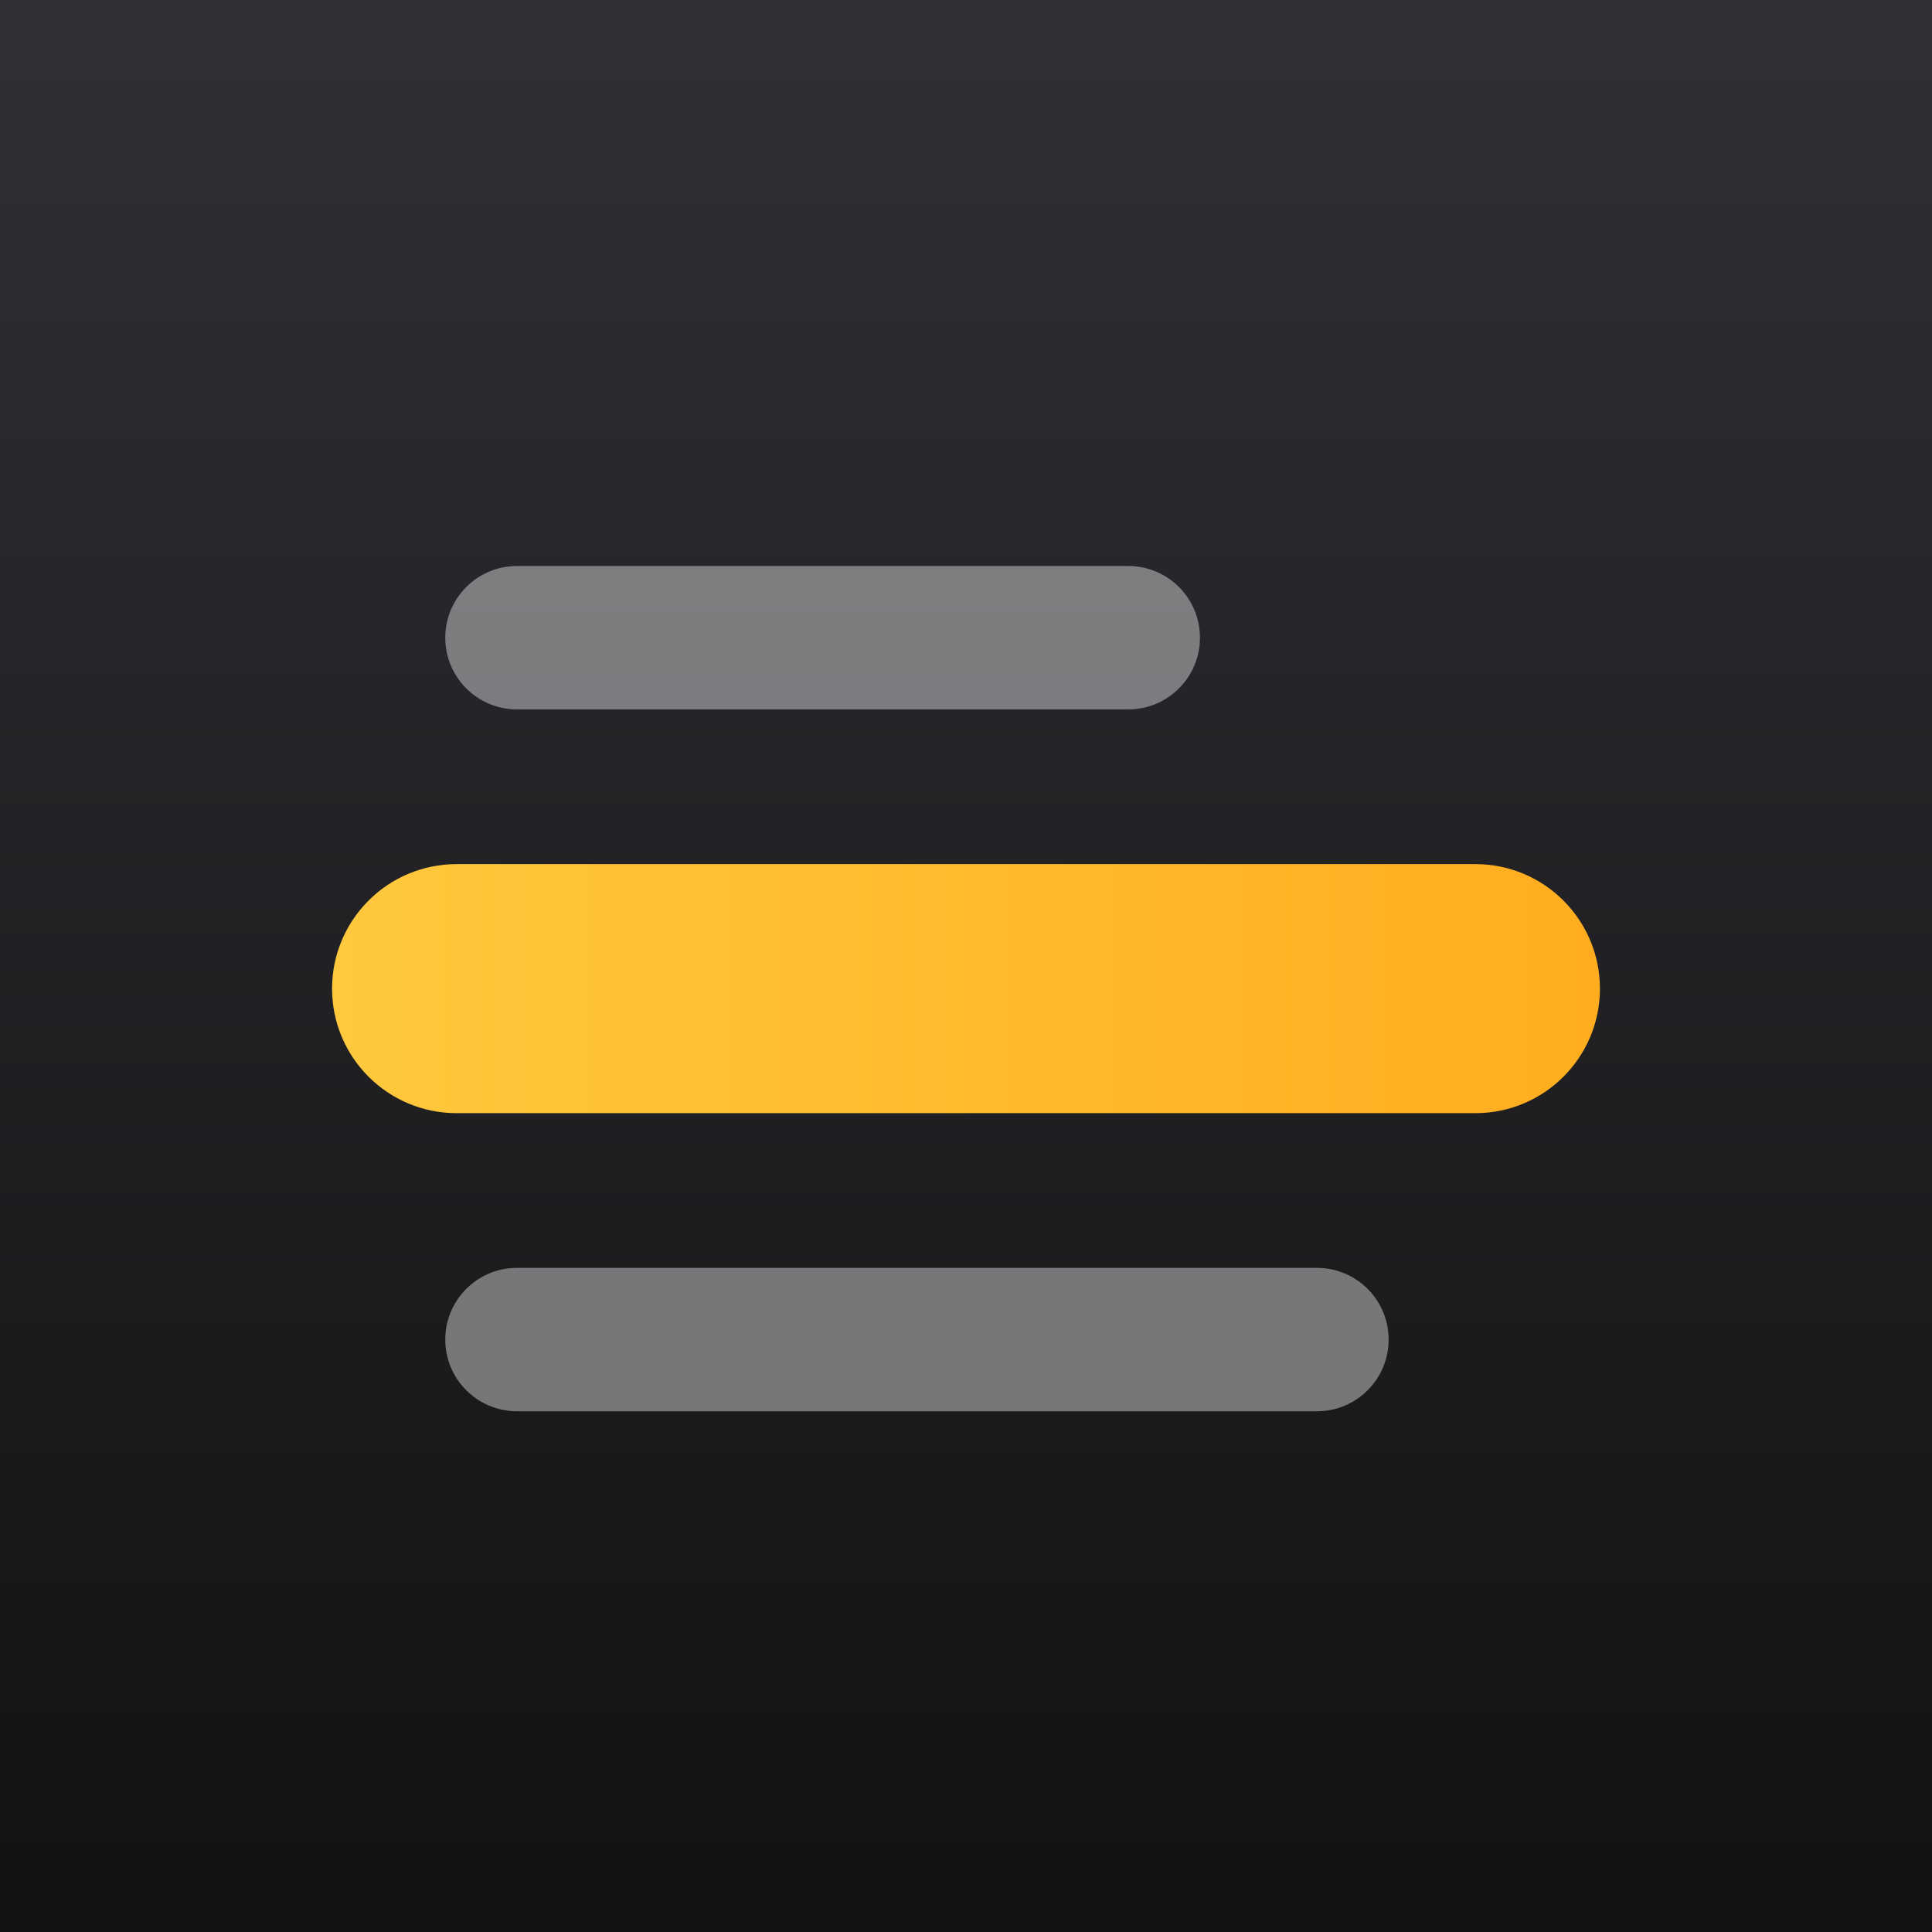
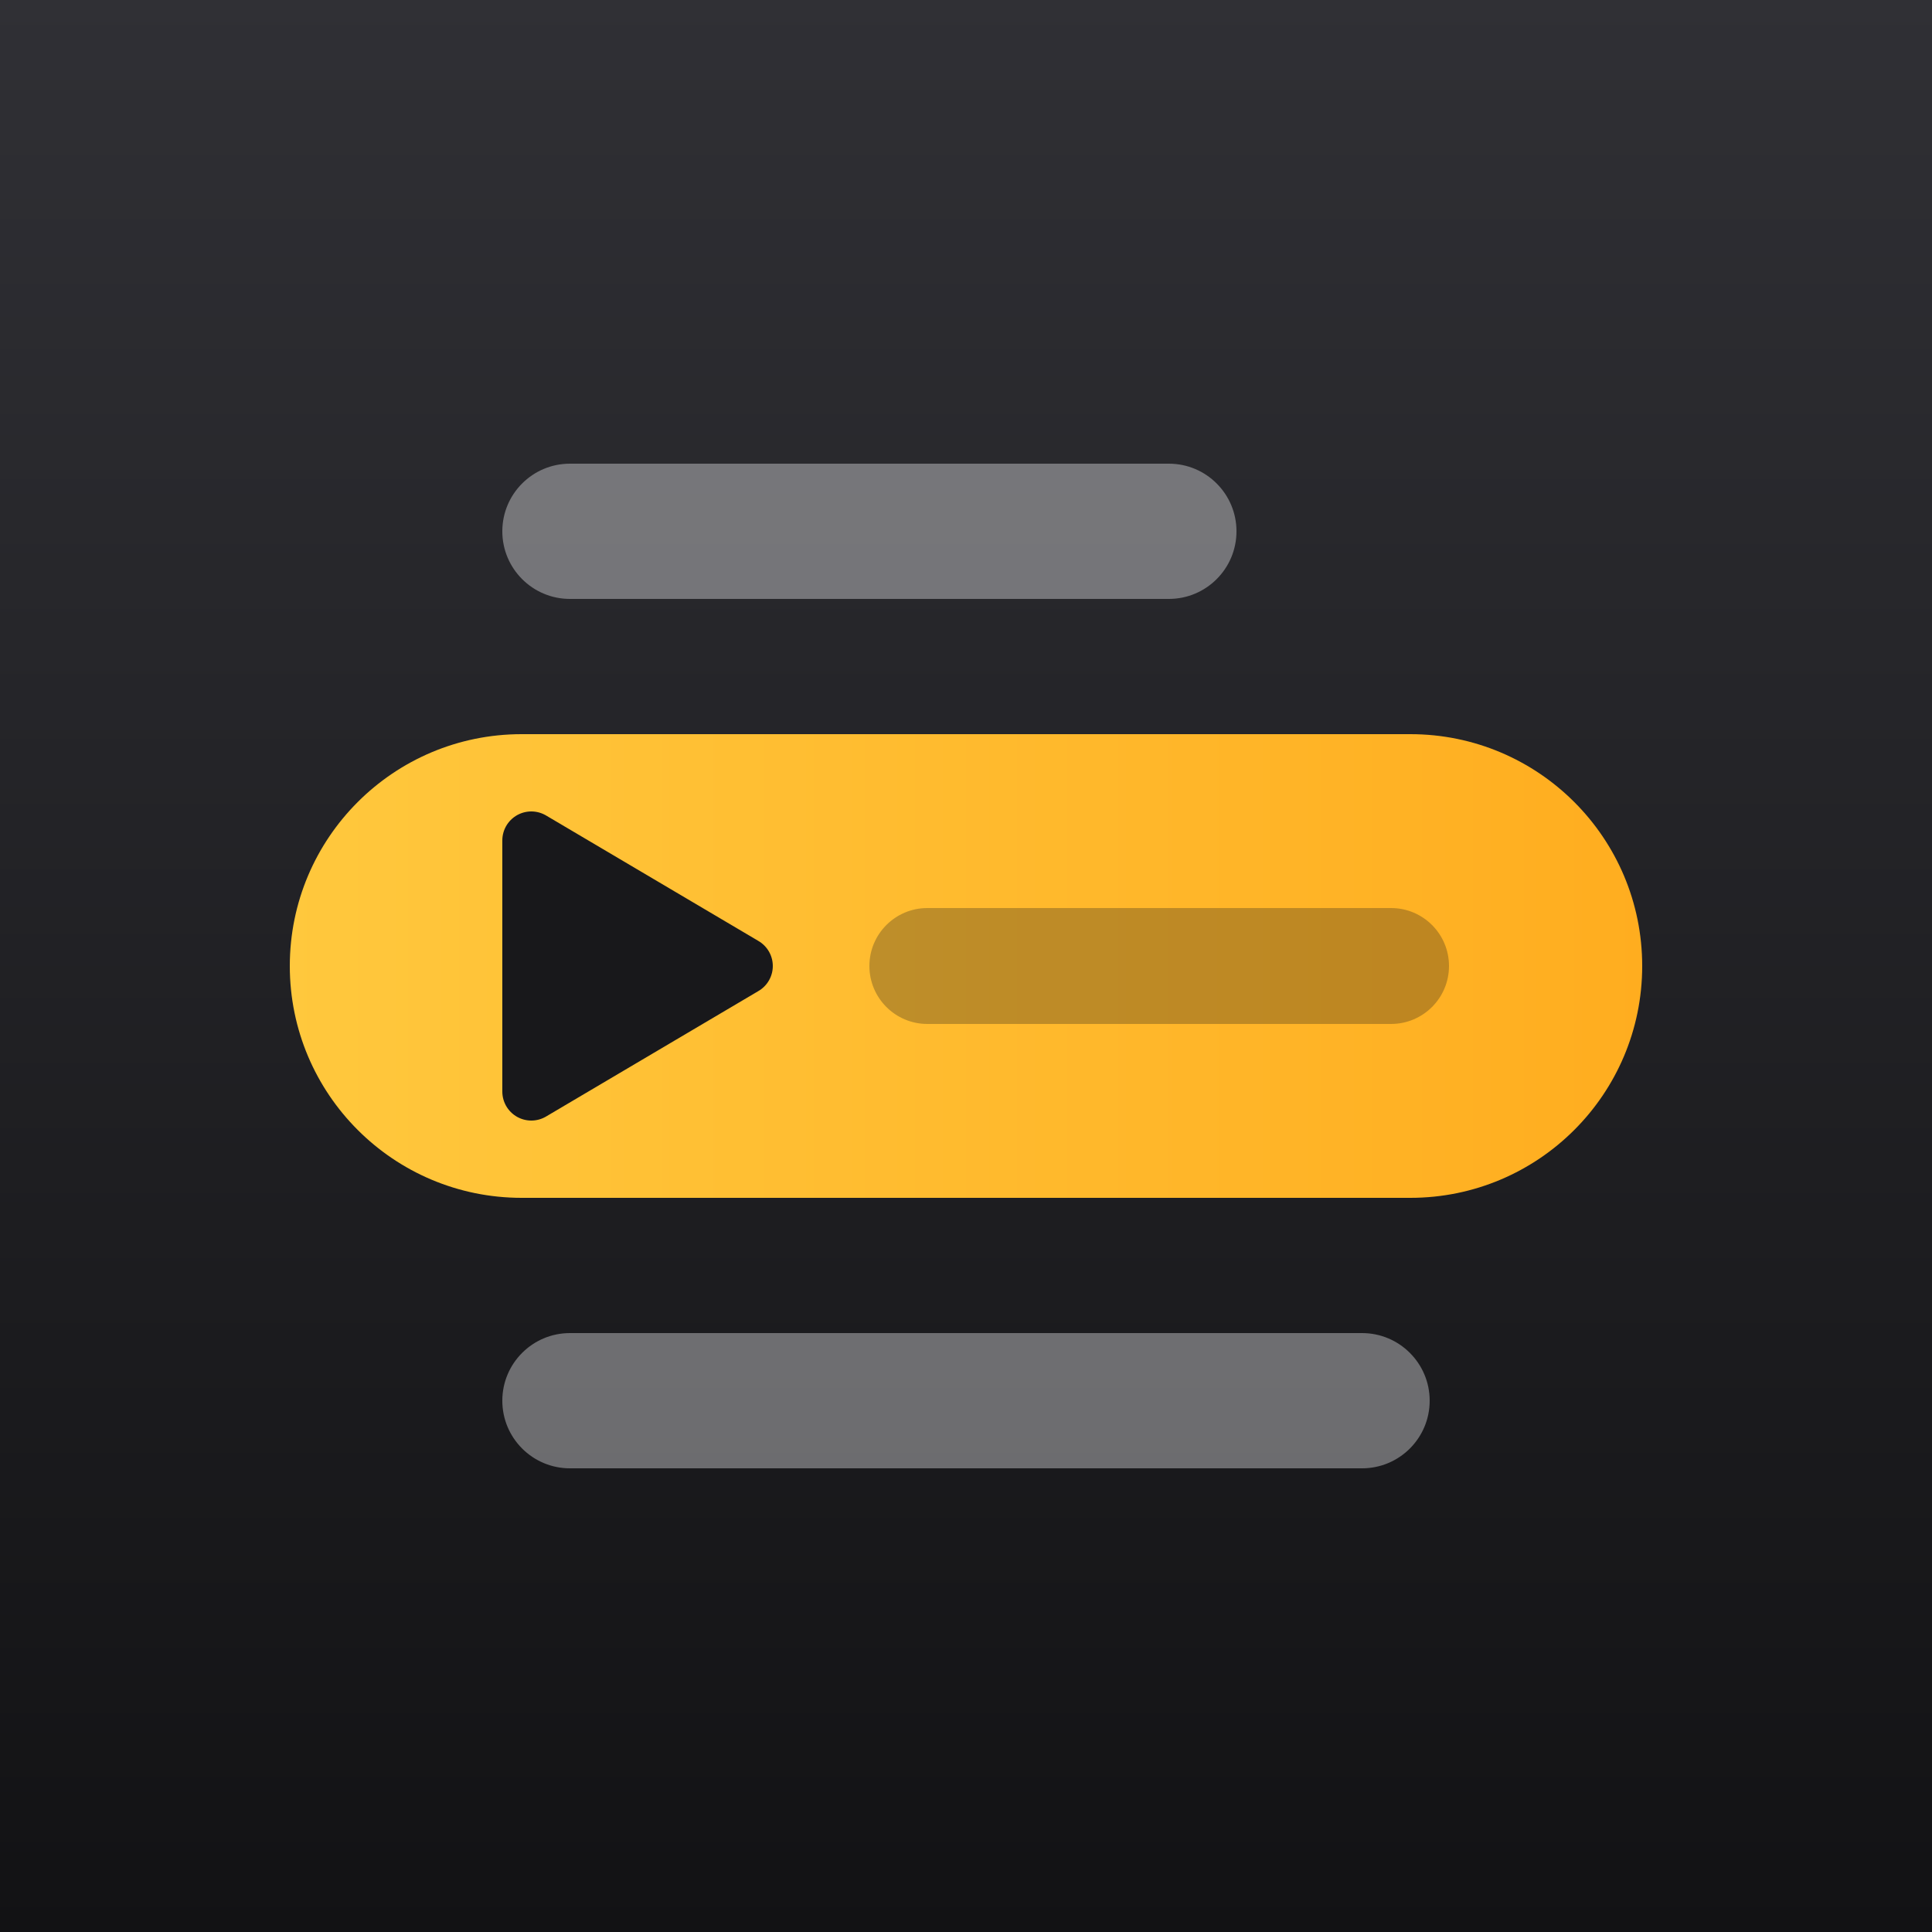
<svg xmlns="http://www.w3.org/2000/svg" viewBox="0 0 1024 1024">
  <defs>
    <linearGradient id="bg" x1="0" y1="0" x2="0" y2="1">
      <stop offset="0" stop-color="#303035" />
      <stop offset="1" stop-color="#121214" />
    </linearGradient>
    <linearGradient id="hl" x1="0" y1="0" x2="1" y2="0">
      <stop offset="0" stop-color="#ffc83d" />
      <stop offset="1" stop-color="#ffad1f" />
    </linearGradient>
  </defs>
-   <rect width="1024" height="1024" fill="url(#bg)" />
-   <rect x="236" y="300" width="400" height="76" rx="38" fill="#f5f5f7" fill-opacity=".42" />
-   <rect x="176" y="458" width="672" height="132" rx="66" fill="url(#hl)" />
-   <rect x="236" y="672" width="500" height="76" rx="38" fill="#f5f5f7" fill-opacity=".42" />
+   <g transform="scale(10.24)">
+     <rect width="100" height="100" fill="url(#bg)" />
+     <rect x="26" y="24" width="38" height="7" rx="3.5" fill="#f5f5f7" fill-opacity=".38" />
+     <rect x="15" y="38" width="70" height="24" rx="12" fill="url(#hl)" />
+     <path d="M27.5 43.5v13l11-6.5z" fill="#18181b" stroke="#18181b" stroke-width="3" stroke-linejoin="round" />
+     <rect x="45" y="47" width="30" height="6" rx="3" fill="#18181b" fill-opacity=".28" />
+     <rect x="26" y="69" width="48" height="7" rx="3.5" fill="#f5f5f7" fill-opacity=".38" />
+   </g>
</svg>
